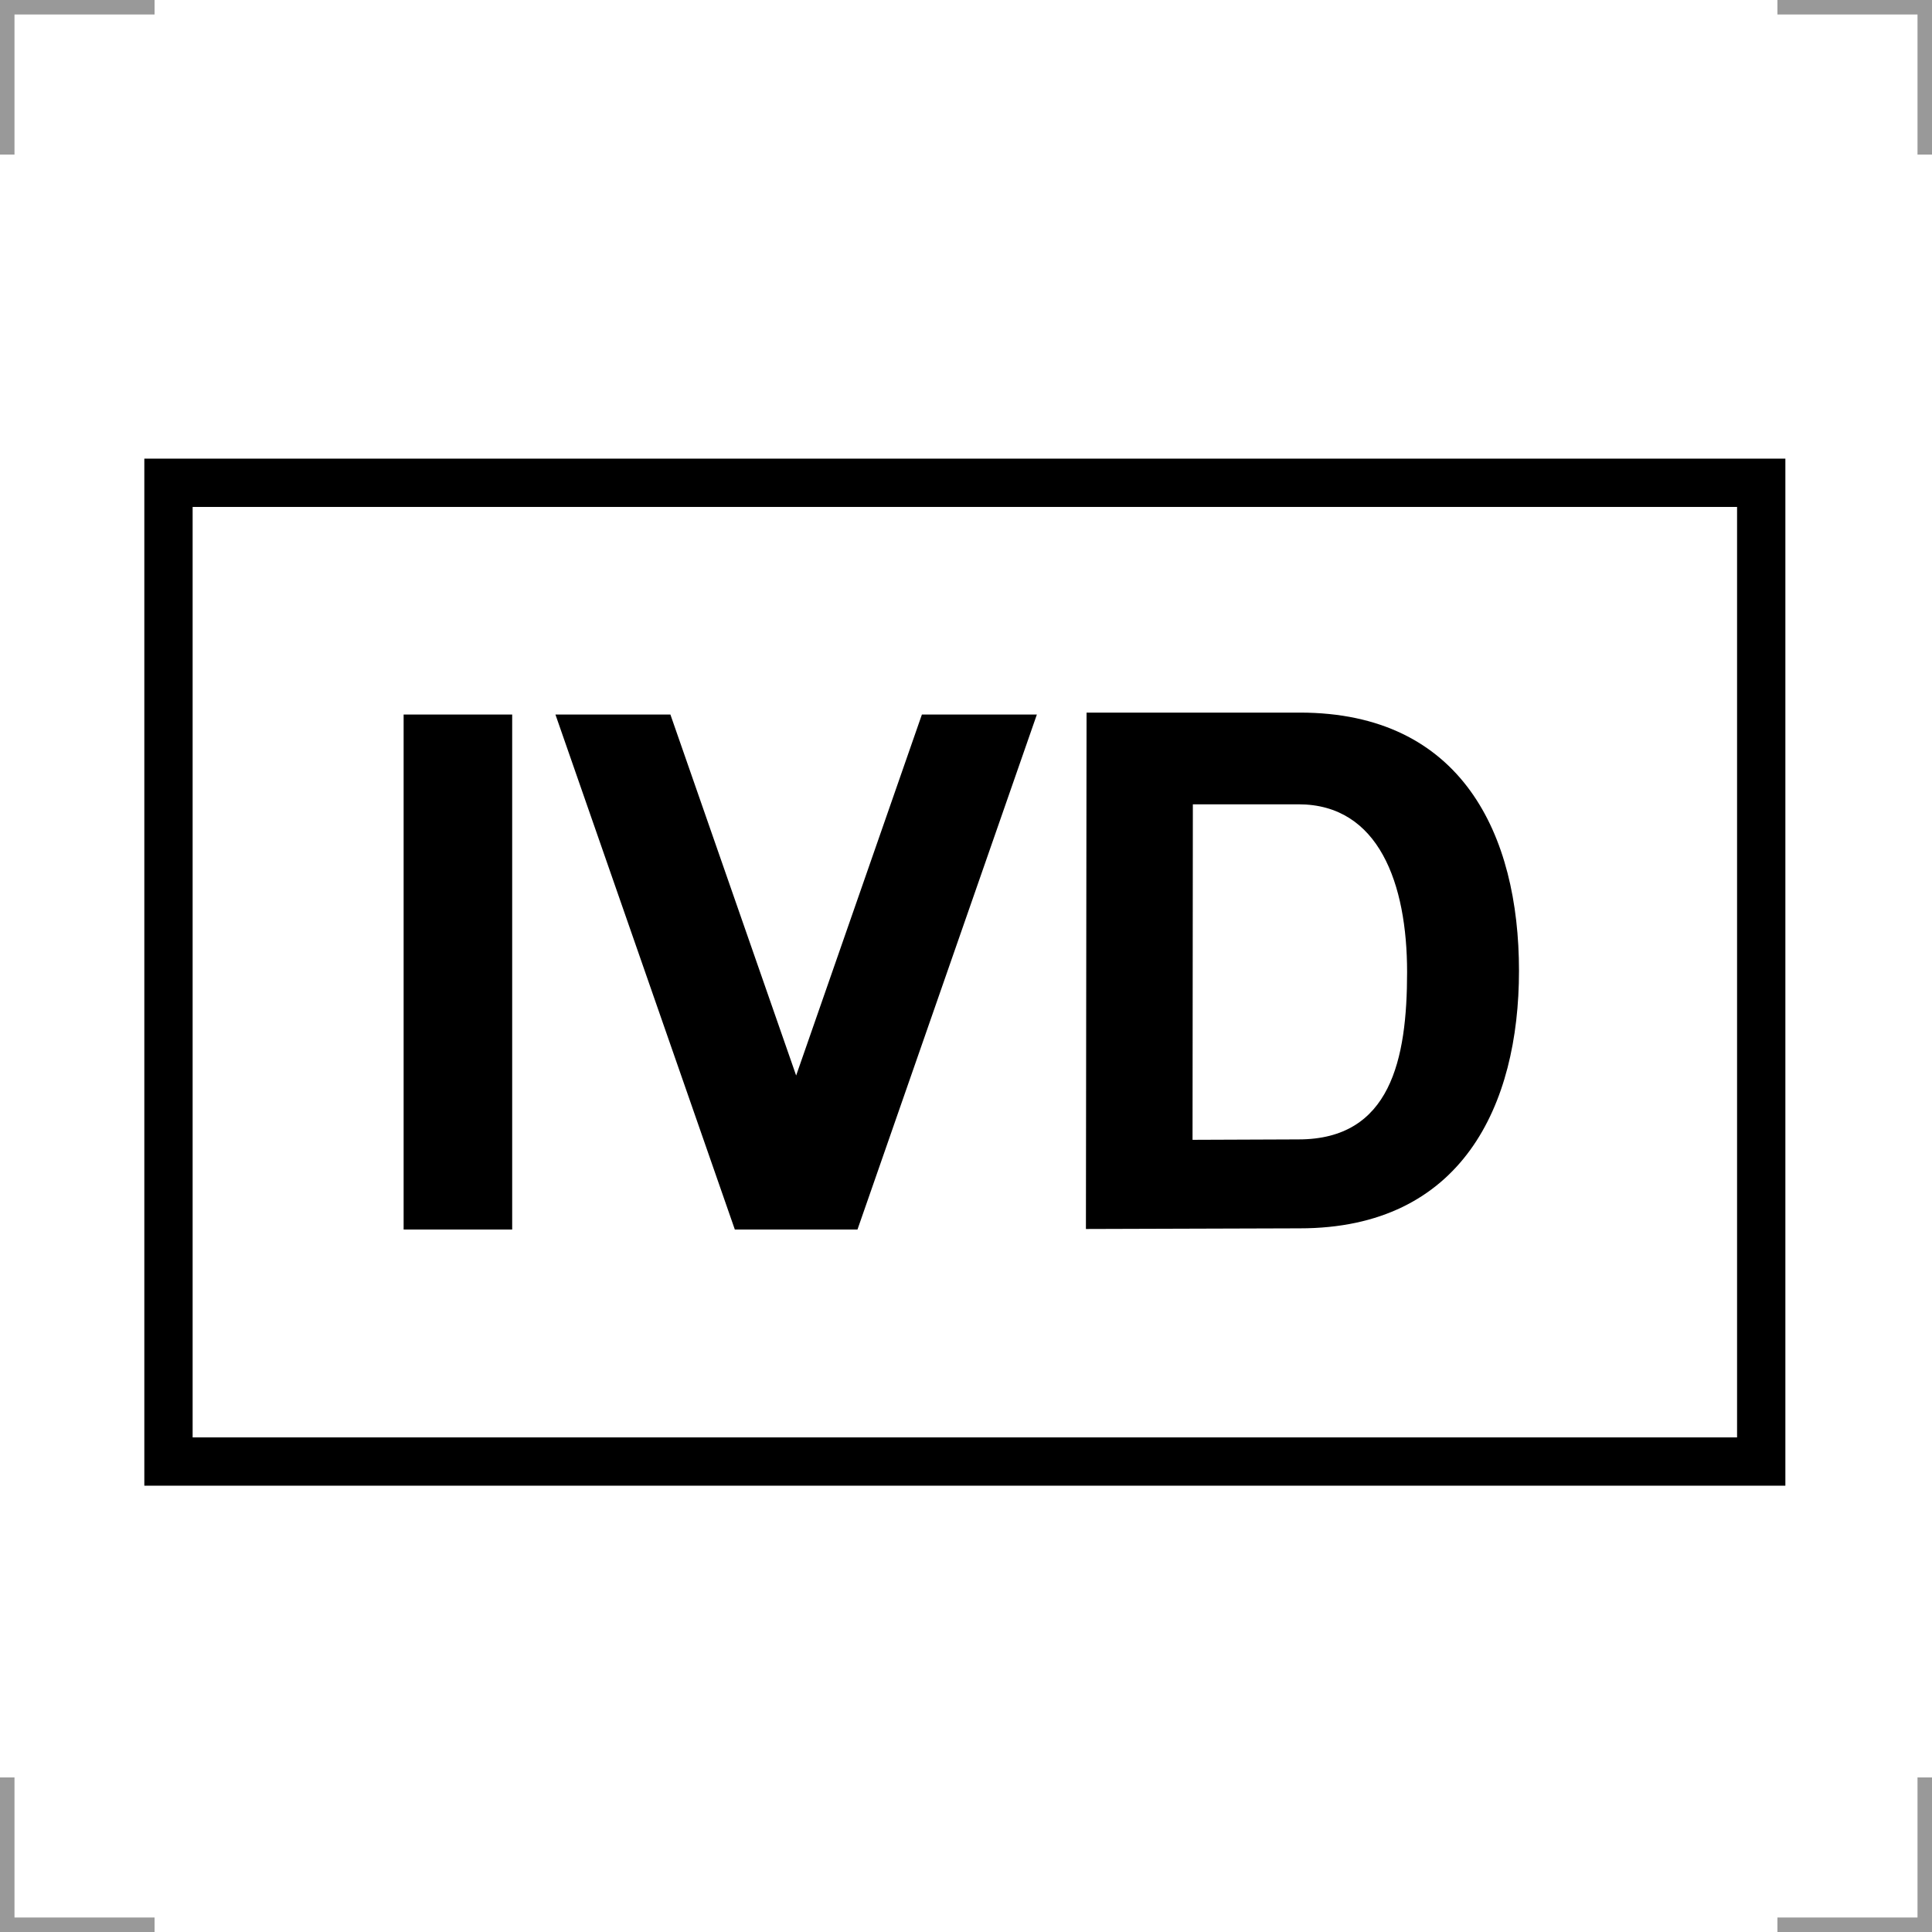
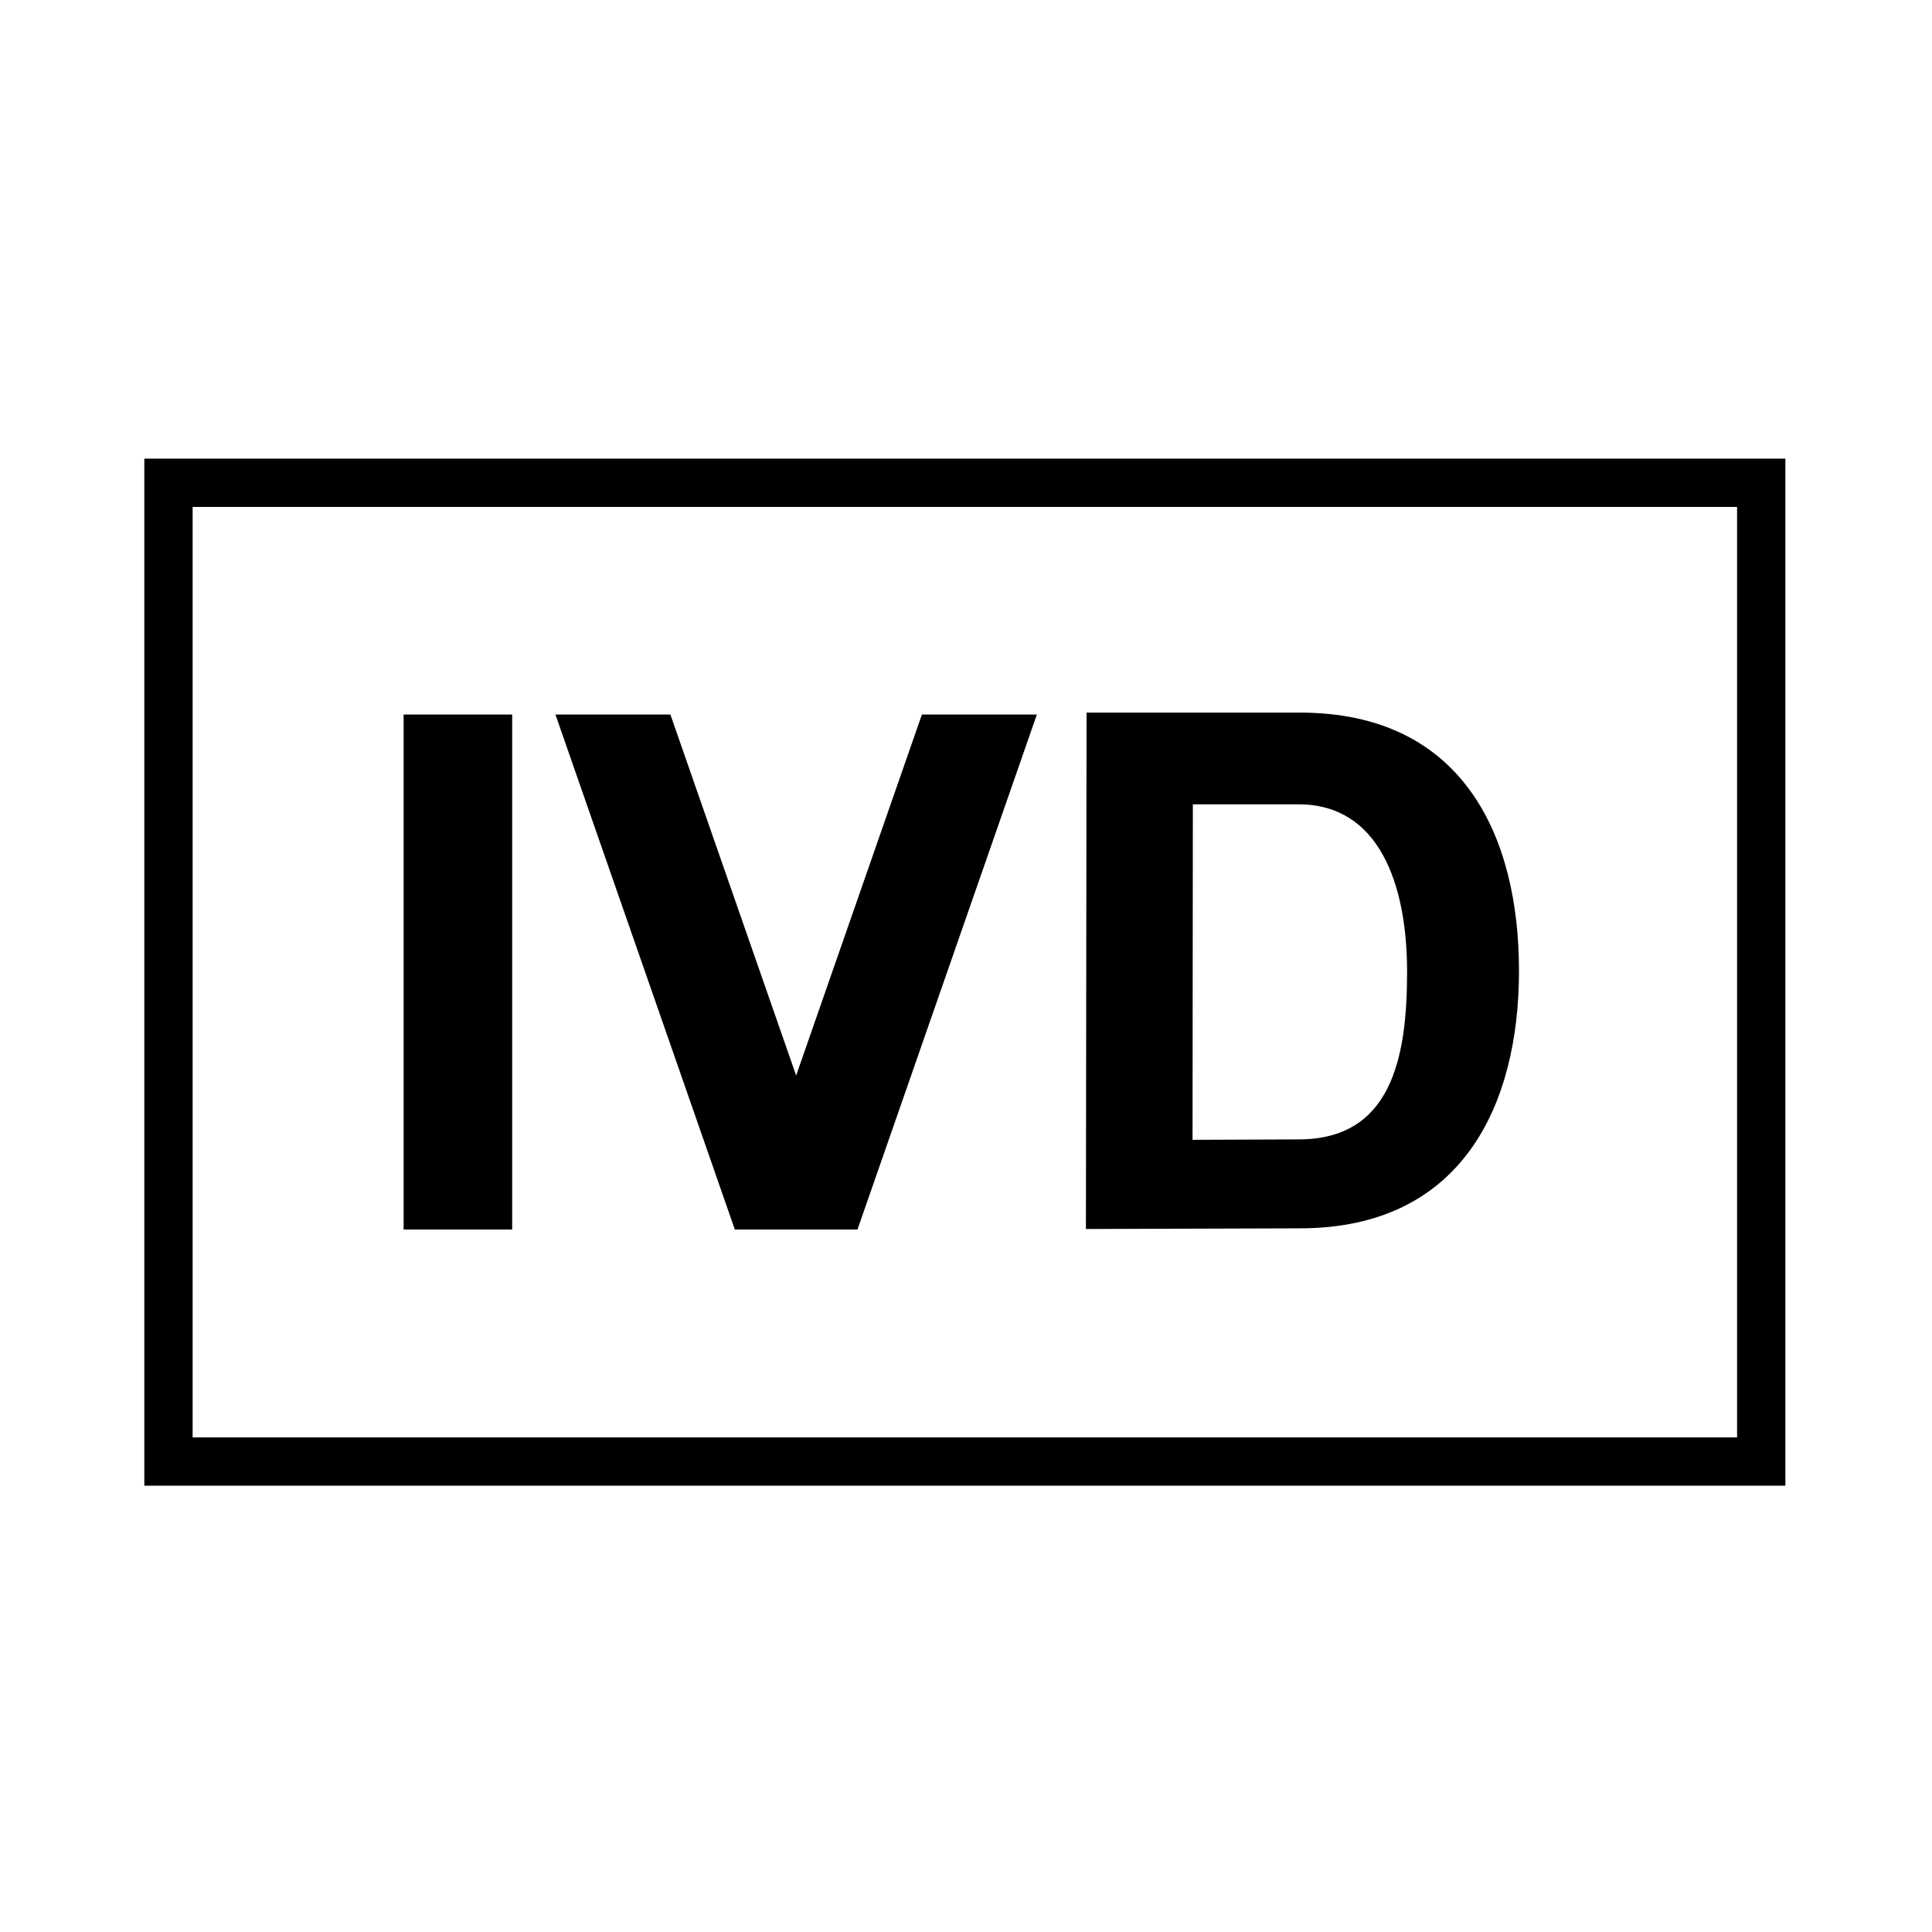
<svg xmlns="http://www.w3.org/2000/svg" width="200" height="200" version="1.1" viewBox="0 0 200 200" xml:space="preserve">
-   <g fill="none" stroke="#999" stroke-width="3">
+   <g fill="none" stroke="transparent" stroke-width="3">
    <path d="m0 16v-16h16" />
    <path d="m200 16v-16h-16" />
    <path d="m0 184v16h16" />
    <path d="m200 184v16h-16" />
  </g>
  <rect x="17.441" y="49.978" width="164.88" height="101.32" fill="none" stroke="#000" stroke-width="5" />
  <path d="m112.48 73.768-0.066 53.457 22.143-0.068c16.778 0 22.688-12.733 22.688-26.66 0-14.082-5.9-26.729-22.688-26.729h-22.076zm-70.697 0.199v53.314h11.238v-53.314h-11.238zm15.715 0 18.572 53.314h0.793 11.109 0.793l18.572-53.314h-11.902l-13.018 37.369-13.018-37.369h-11.902zm65.986 9.295h10.938c8.318 0 11.24 8.218 11.24 17.367 0 9.049-1.703 17.322-11.24 17.322l-10.971 0.043 0.033-34.732z" fill="#000" fill-rule="evenodd" />
</svg>
